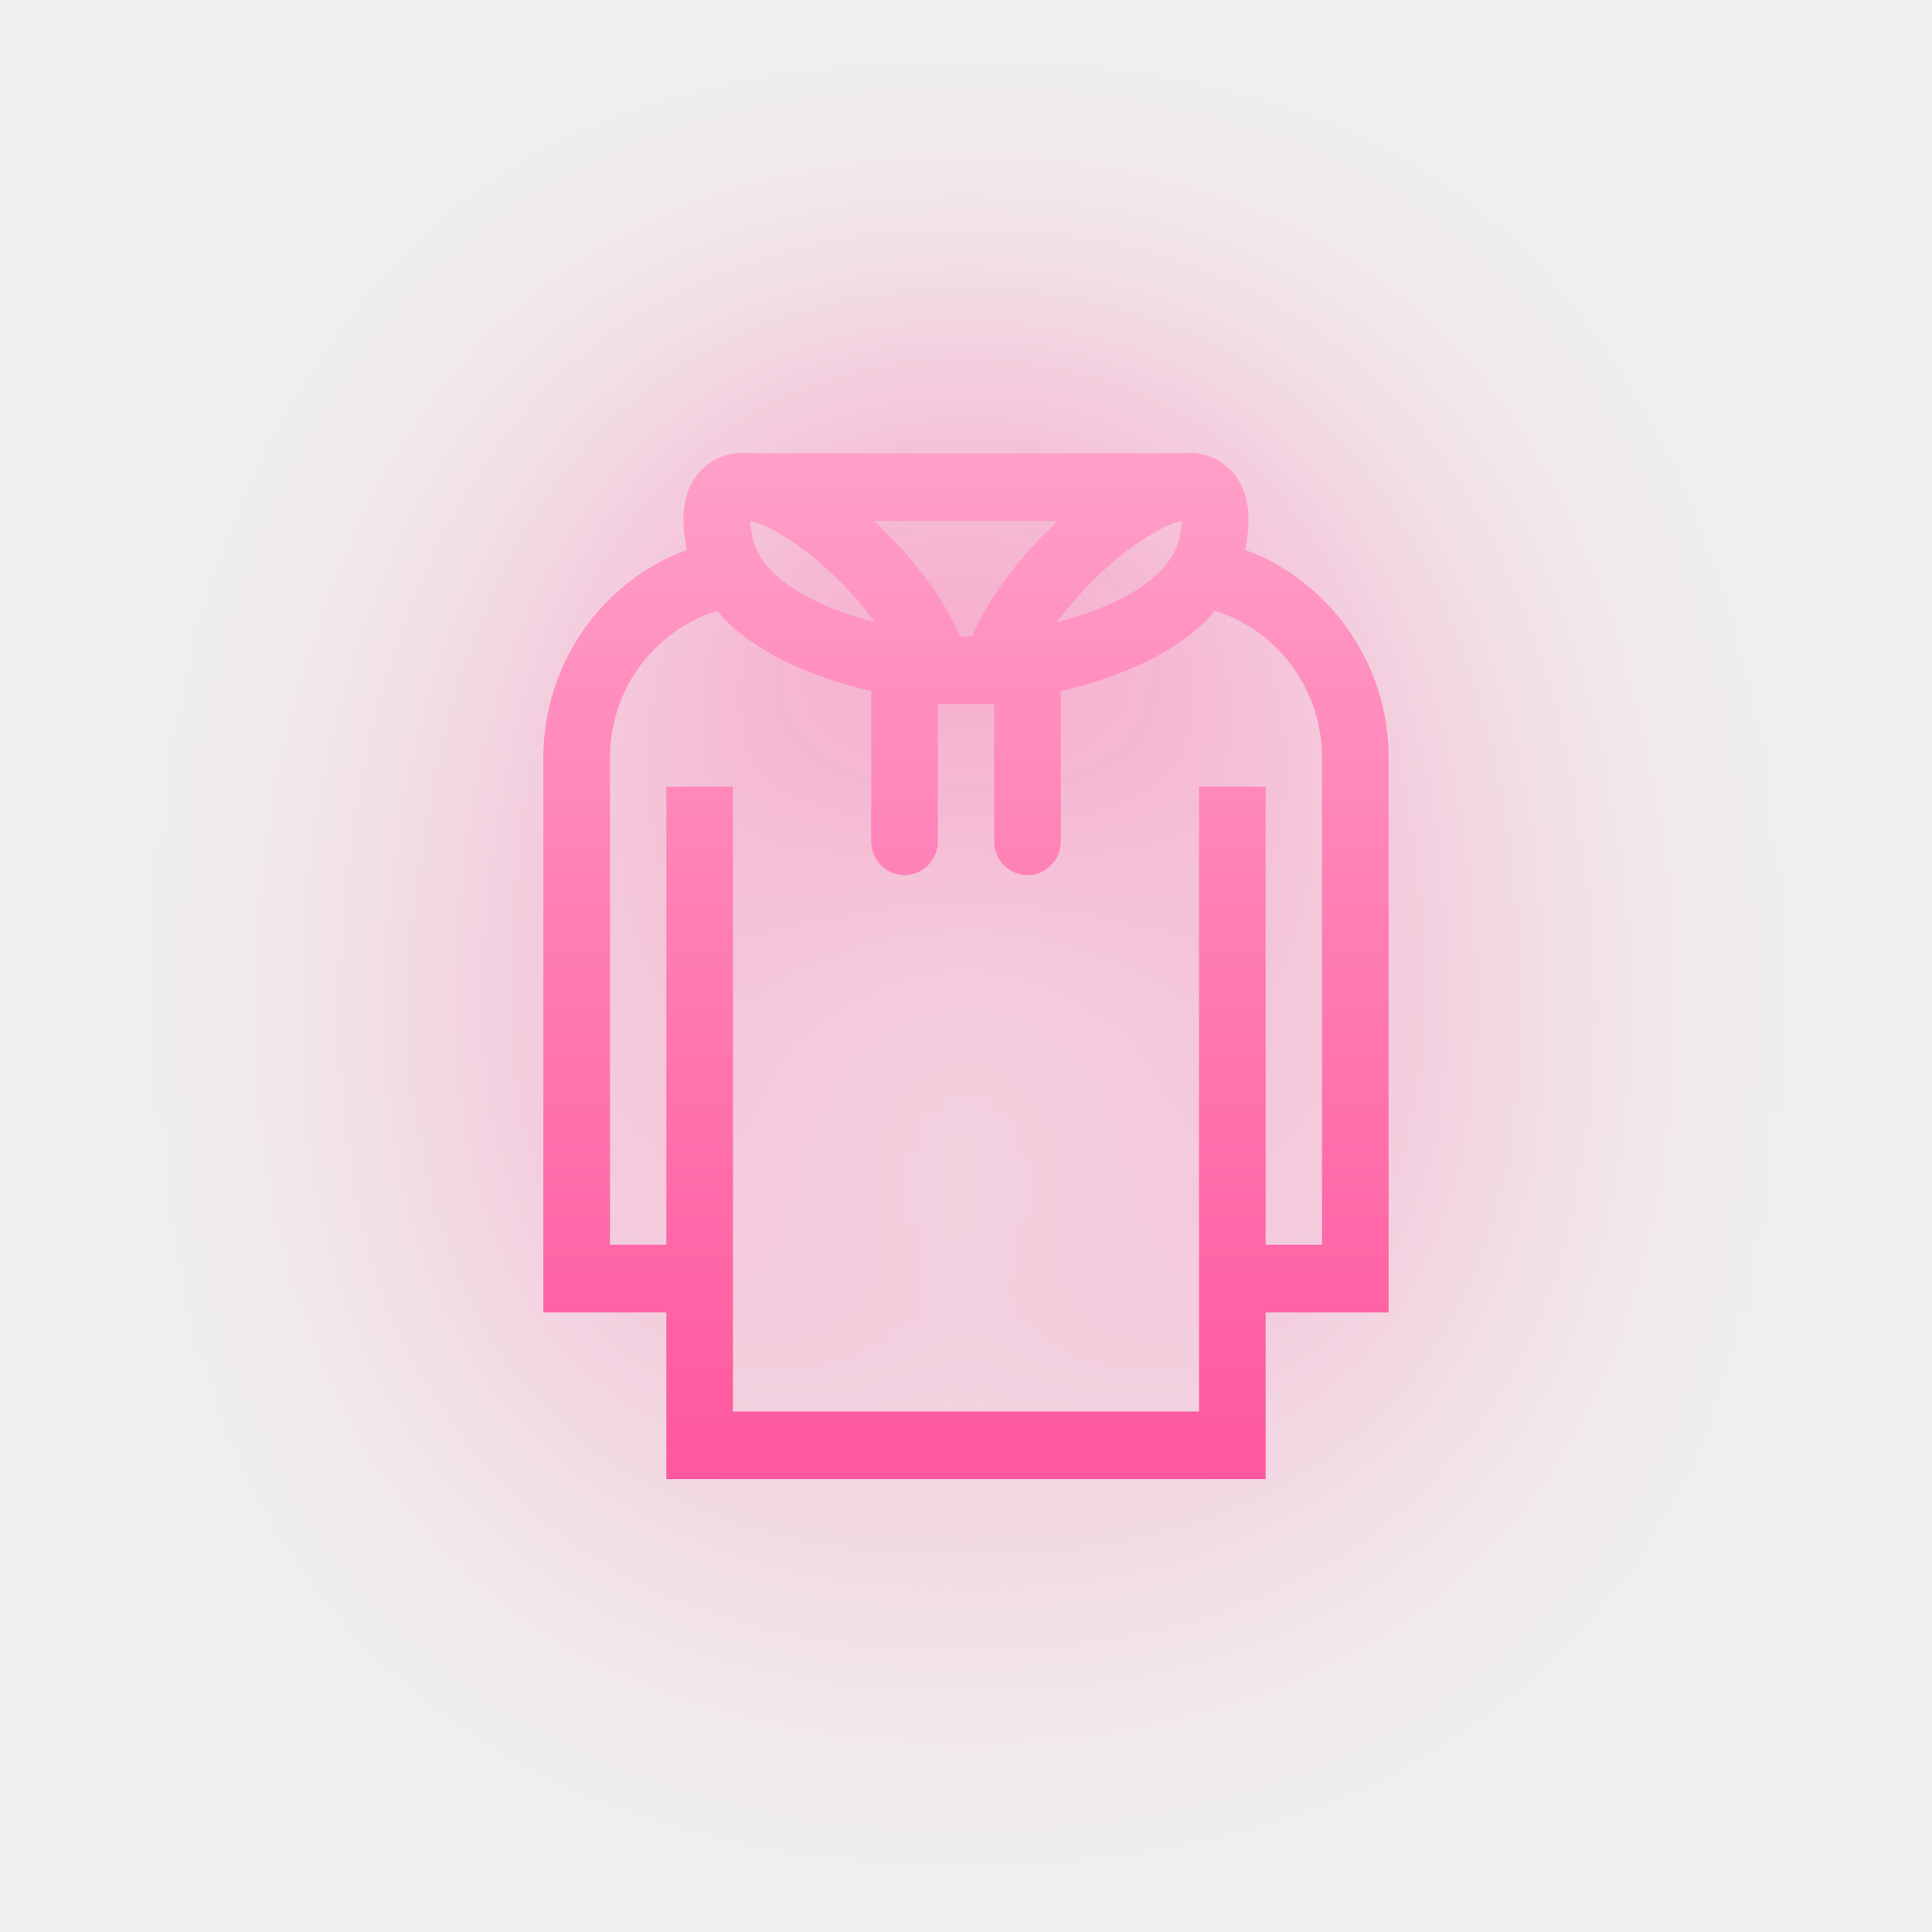
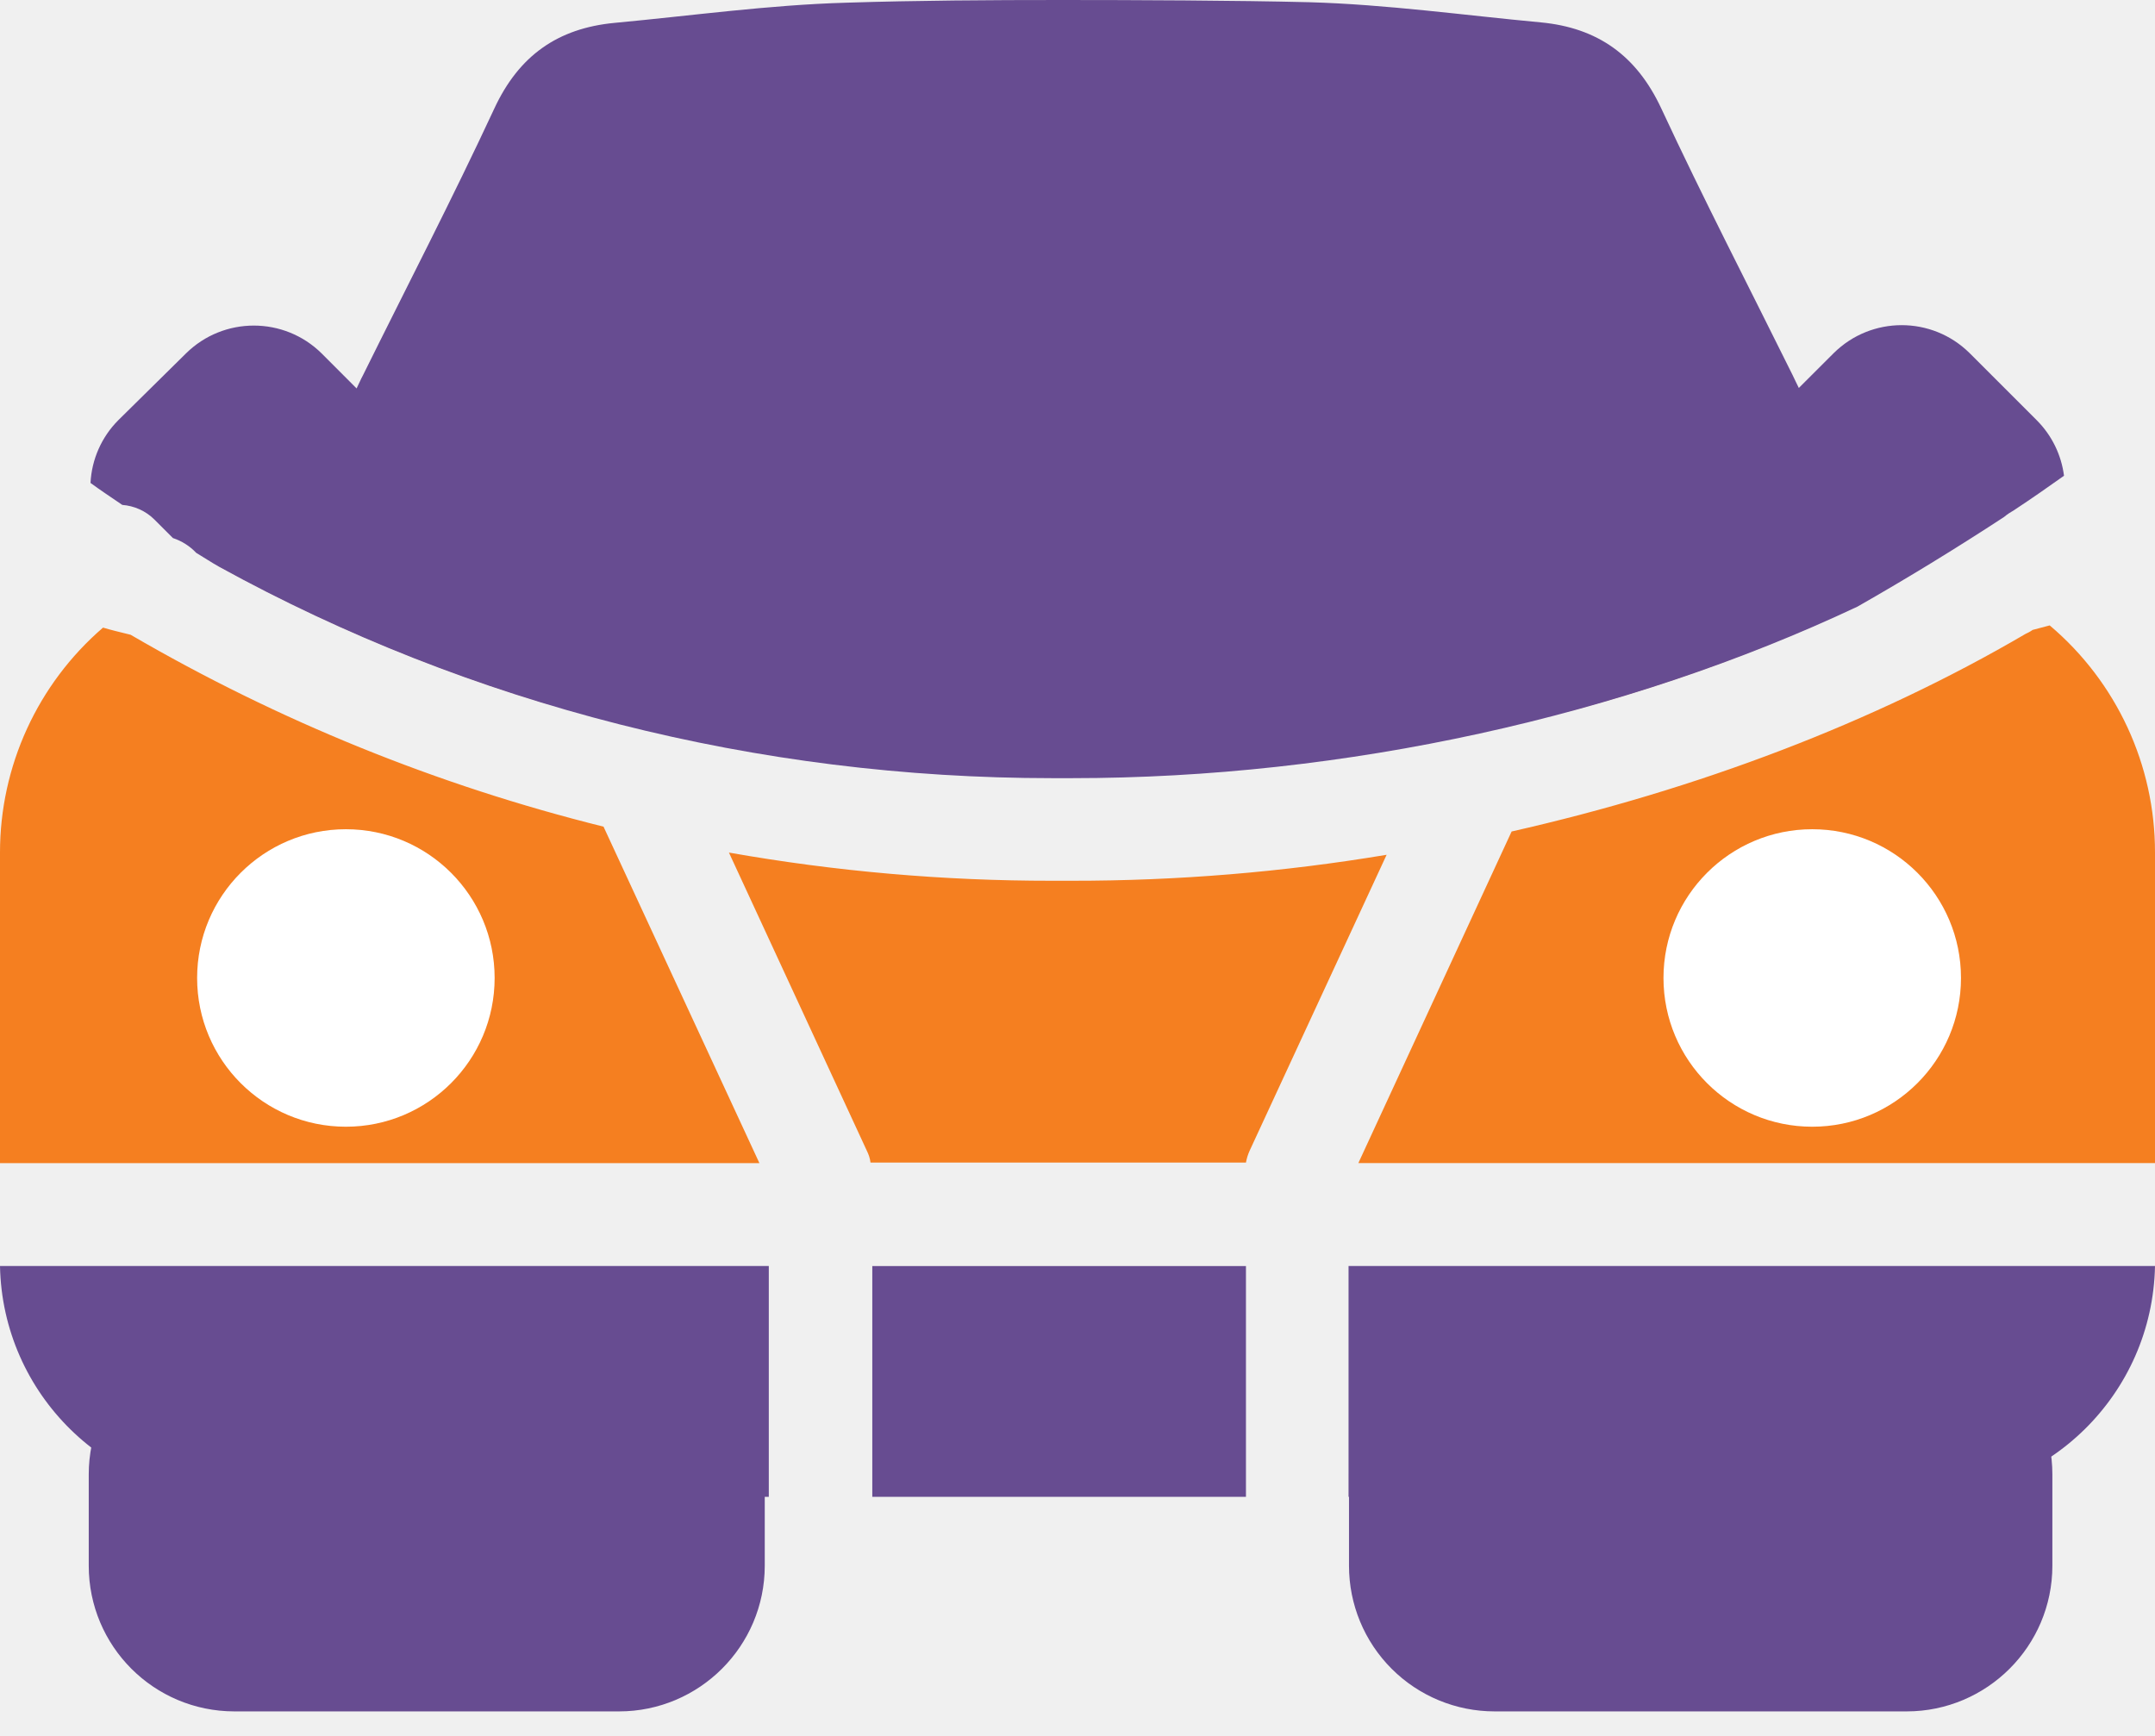
- <svg xmlns="http://www.w3.org/2000/svg" width="64" height="64" fill="none">
-   <g filter="url(#filter0_d)">
-     <path d="M40.733 18.495c.025-.087.052-.178.073-.27.229-1.003.154-1.73-.239-2.232-.196-.254-.578-.562-1.241-.562-.09 0-.185.006-.28.017H24.954a2.572 2.572 0 00-.281-.017c-.663 0-1.046.308-1.241.562-.393.501-.468 1.23-.24 2.232.022.092.049.183.074.27-2.8.852-4.843 3.49-4.843 6.612v17.94H22.5v5.522h19.003v-5.523h4.074V25.107c0-3.123-2.042-5.76-4.843-6.612zm-1.614-1.667h.043v-.005c.053-.01.111-.01.164-.01.07 0 .154.01.181.037.005.01.164.227-.022 1.063-.344 1.494-2.047 2.367-3.422 2.837-.71.242-1.41.404-1.967.512 1.214-2.195 3.75-4.223 5.023-4.434zm-2.897 0c-.275.21-.55.443-.827.69-1.347 1.225-2.392 2.66-2.923 3.997h-.945c-.53-1.337-1.575-2.772-2.922-3.996a13.78 13.78 0 00-.828-.69h8.445zm-11.73.022c.028-.027.107-.038.182-.038v.016h.207c1.273.21 3.809 2.239 5.023 4.434a14.65 14.65 0 01-1.947-.507c-1.38-.47-3.098-1.343-3.442-2.842-.191-.836-.027-1.052-.022-1.063zm19.726 24.816h-2.717V26.488h-1.357v20.7H23.856v-20.7H22.5v15.178h-2.717V25.107c0-1.472.568-2.858 1.591-3.904a5.372 5.372 0 012.542-1.457c.266.356.594.685.992.987.684.523 1.565.976 2.62 1.332.621.21 1.231.367 1.756.48v5.324c0 .383.309.69.68.69.377 0 .68-.307.68-.69v-4.973h2.715v4.973c0 .383.302.69.68.69.37 0 .679-.307.679-.69v-5.323c.525-.114 1.135-.27 1.755-.48 1.056-.357 1.937-.81 2.621-1.333.398-.302.726-.63.992-.987.955.238 1.83.734 2.541 1.457a5.553 5.553 0 011.592 3.904v16.559z" fill="url(#paint0_linear)" />
-     <path fill-rule="evenodd" clip-rule="evenodd" d="M23.1 15.725c.264-.341.762-.725 1.574-.725.099 0 .201.006.303.016h14.046c.102-.01.204-.016.303-.016.812 0 1.31.384 1.574.725.495.632.555 1.485.344 2.488C44.017 19.235 46 21.935 46 25.107v18.37h-4.074V49H22.074v-5.523H18v-18.37c0-3.172 1.983-5.872 4.756-6.894-.211-1.003-.15-1.856.344-2.488zm1.574.138c-.514 0-.78.23-.908.396l-.001.002c-.273.348-.376.912-.158 1.867.017.076.04.155.066.242l.124.414-.408.124c-2.627.8-4.54 3.272-4.54 6.2v17.507h4.074v5.522h18.154v-5.522h4.075V25.107c0-2.927-1.914-5.4-4.541-6.199l-.408-.124.124-.414c.026-.087.049-.166.066-.242.218-.955.115-1.519-.157-1.867l-.002-.002c-.129-.166-.394-.396-.908-.396-.073 0-.153.004-.234.013l-.023.003H24.93l-.023-.003a2.168 2.168 0 00-.234-.013zM39.15 17.26c-.243.047-.575.183-.971.414a9.29 9.29 0 00-1.32.956 11.71 11.71 0 00-1.843 1.982c.295-.076.603-.167.912-.272.667-.228 1.393-.547 1.987-.977.594-.43 1.017-.943 1.157-1.548.056-.255.075-.434.078-.555zm.168-.88h.008c.053 0 .117.004.182.015a.685.685 0 01.117.032.504.504 0 01.182.117l.052.053.031.067c-.036-.077.023.041.04.088.026.071.047.16.06.272.023.22.009.534-.091.983v.003c-.205.888-.806 1.559-1.492 2.056-.688.498-1.5.85-2.209 1.091-.734.252-1.455.418-2.023.527l-.896.174.447-.809c.638-1.153 1.613-2.247 2.586-3.08.489-.416.983-.774 1.445-1.043.337-.197.671-.355.98-.45v-.008l.11-.023c.07-.018.138-.032.204-.043l.034-.006h.008c.09-.016.18-.016.225-.016zm-14.22.052v-.052h-.424c-.054 0-.12.003-.185.016a.665.665 0 00-.119.033.503.503 0 00-.177.115l-.052.053-.031.067c.045-.096-.026.05-.039.084-.027.072-.05.162-.062.274-.025.223-.01.537.093.987.204.891.81 1.564 1.5 2.062.693.498 1.51.85 2.22 1.091.73.252 1.442.413 2.002.522l.898.176-.448-.81c-.638-1.154-1.613-2.248-2.586-3.08a10.135 10.135 0 00-1.445-1.044c-.398-.232-.79-.41-1.145-.494zm-.25.827c.003.12.022.3.08.555.14.607.566 1.121 1.165 1.553.598.43 1.33.75 2 .978.303.104.603.192.89.267a11.707 11.707 0 00-1.841-1.982 9.285 9.285 0 00-1.32-.956c-.398-.231-.732-.367-.975-.415zm1.658-.863h10.988l-1.017.776c-.264.202-.53.426-.8.668-1.31 1.192-2.31 2.573-2.811 3.835l-.107.27H31.24l-.107-.27c-.5-1.261-1.5-2.643-2.81-3.835-.27-.242-.537-.466-.801-.668l-1.017-.776zm2.45.863c1.264 1.163 2.276 2.517 2.852 3.824h.384c.576-1.307 1.588-2.66 2.852-3.824h-6.088zm-4.871 2l.168.226c.24.32.539.622.908.902.64.49 1.479.923 2.5 1.268.603.204 1.197.357 1.71.468l.337.072v5.673c0 .142.116.259.255.259a.255.255 0 00.255-.259v-5.404h3.564v5.404a.255.255 0 10.51 0v-5.673l.337-.072a15.69 15.69 0 001.709-.468c1.022-.345 1.86-.778 2.5-1.267l.001-.001c.37-.28.669-.581.908-.902l.168-.226.27.067a5.793 5.793 0 012.741 1.57l.001.002a5.988 5.988 0 011.715 4.208v16.99h-3.565V26.92h-.51l.001 20.7H23.432v-20.7h-.51v15.178h-3.564v-16.99c0-1.587.613-3.082 1.715-4.209a5.793 5.793 0 012.741-1.57l.27-.068zm-.326.976c-.78.24-1.493.67-2.085 1.271a5.118 5.118 0 00-1.468 3.6v16.127h1.868V26.057h2.207v20.7h15.438v-20.7h2.207v15.177h1.868V25.107a5.118 5.118 0 00-1.468-3.6 4.956 4.956 0 00-2.085-1.27 5.557 5.557 0 01-.893.841c-.729.557-1.654 1.03-2.742 1.397-.51.172-1.01.31-1.465.417v4.977c0 .624-.501 1.121-1.104 1.121a1.11 1.11 0 01-1.103-1.121v-4.542h-1.867v4.542a1.11 1.11 0 01-1.104 1.121 1.114 1.114 0 01-1.104-1.121v-4.977a16.141 16.141 0 01-1.465-.417c-1.088-.368-2.013-.84-2.742-1.397a5.562 5.562 0 01-.893-.841z" fill="url(#paint1_linear)" />
-   </g>
-   <defs>
-     <linearGradient id="paint0_linear" x1="32" y1="15" x2="32" y2="49" gradientUnits="userSpaceOnUse">
-       <stop stop-color="#FF9FC8" />
-       <stop offset="1" stop-color="#FF579E" />
-     </linearGradient>
-     <linearGradient id="paint1_linear" x1="32" y1="15" x2="32" y2="49" gradientUnits="userSpaceOnUse">
-       <stop stop-color="#FF9FC8" />
-       <stop offset="1" stop-color="#FF579E" />
-     </linearGradient>
-     <filter id="filter0_d" x="3" y="0" width="58" height="64" filterUnits="userSpaceOnUse" color-interpolation-filters="sRGB">
-       <feFlood flood-opacity="0" result="BackgroundImageFix" />
-       <feColorMatrix in="SourceAlpha" values="0 0 0 0 0 0 0 0 0 0 0 0 0 0 0 0 0 0 127 0" />
-       <feOffset />
-       <feGaussianBlur stdDeviation="7.5" />
-       <feColorMatrix values="0 0 0 0 1 0 0 0 0 0.341 0 0 0 0 0.62 0 0 0 1 0" />
-       <feBlend in2="BackgroundImageFix" result="effect1_dropShadow" />
-       <feBlend in="SourceGraphic" in2="effect1_dropShadow" result="shape" />
-     </filter>
-   </defs>
+ <svg xmlns="http://www.w3.org/2000/svg" width="36" height="29" fill="none">
+   <path d="M10.344 27.73h-6.43a1.572 1.572 0 0 1-1.571-1.572v-1.527c0-.868.703-1.572 1.571-1.572h6.43c.868 0 1.571.704 1.571 1.572v1.527c0 .868-.71 1.572-1.571 1.572zM31.853 27.73h-6.885a1.571 1.571 0 0 1-1.572-1.572v-1.527c0-.868.703-1.572 1.572-1.572h6.885c.869 0 1.572.704 1.572 1.572v1.527c0 .868-.71 1.572-1.572 1.572z" fill="#674C91" stroke="#674C91" stroke-width="1.721" stroke-miterlimit="10" stroke-linecap="round" stroke-linejoin="round" />
+   <path d="M3.66 9.46a28.183 28.183 0 0 0 5.478 2.298l-.584-1.272a.859.859 0 0 1 .42-1.145.859.859 0 0 1 1.144.419l1.183 2.552c2.043.449 4.154.673 6.287.673h.322c2.058 0 4.139-.21 6.16-.606l1.212-2.62a.859.859 0 0 1 1.145-.418.859.859 0 0 1 .42 1.145l-.652 1.4a28.602 28.602 0 0 0 4.843-1.767c.426-.247.83-.48 1.204-.711a4.982 4.982 0 0 0-1.212-.15H4.984a4.95 4.95 0 0 0-1.34.187c0 .008.008.015.015.015zM2.185 10.605c-.18-.044-.336-.082-.464-.12A4.959 4.959 0 0 0 0 14.244v5.187h12.686l-2.604-5.621a30.122 30.122 0 0 1-7.897-3.204zM34.241 10.448c-.082.023-.172.045-.284.075a.656.656 0 0 1-.075.045l-.045.022c-2.53 1.482-5.478 2.598-8.585 3.301l-2.56 5.539H36v-5.187a4.96 4.96 0 0 0-1.759-3.795z" fill="#F57F20" />
+   <path d="M0 21.151a3.933 3.933 0 0 0 3.93 3.855h8.913V21.15H0zM22.528 21.151v3.855h9.543A3.933 3.933 0 0 0 36 21.15H22.528zM20.814 21.151h-6.242v3.855h6.242V21.15z" fill="#674C91" />
+   <path d="M5.778 18.823a2.485 2.485 0 1 0 0-4.97 2.485 2.485 0 0 0 0 4.97zM30.274 18.823a2.485 2.485 0 1 0 0-4.97 2.485 2.485 0 0 0 0 4.97z" fill="#fff" />
+   <path d="M2.043 8.435c.195.015.39.097.539.247l.3.3.007.007a.941.941 0 0 1 .389.247c.127.075.247.157.382.232C7.859 11.78 12.656 13 17.58 13h.323c4.565 0 9.235-1.032 13.127-2.866a46.554 46.554 0 0 0 2.448-1.497c.052-.045.112-.082.164-.112.307-.202.584-.397.838-.577a1.6 1.6 0 0 0-.448-.92l-1.13-1.13a1.613 1.613 0 0 0-2.268 0l-.584.583c-.038-.074-.068-.142-.105-.217-.733-1.481-1.497-2.956-2.193-4.453C27.34.928 26.69.464 25.74.374c-1.288-.12-2.575-.3-3.87-.337C20.664.007 18.943 0 17.738 0s-2.403.007-3.6.045c-1.295.037-2.582.217-3.87.337-.95.09-1.601.546-2.013 1.437-.696 1.497-1.46 2.971-2.193 4.453-.037.067-.067.142-.105.217l-.583-.584a1.613 1.613 0 0 0-2.268 0L1.976 7.02a1.6 1.6 0 0 0-.464 1.048c.164.12.344.24.531.367z" fill="#674C91" />
+   <path d="M17.903 14.714H17.573a30.85 30.85 0 0 1-5.396-.471l2.305 4.984c.03.06.053.128.06.195h6.272a.838.838 0 0 1 .06-.195l2.29-4.947a31.724 31.724 0 0 1-5.261.434z" fill="#F57F20" />
</svg>
